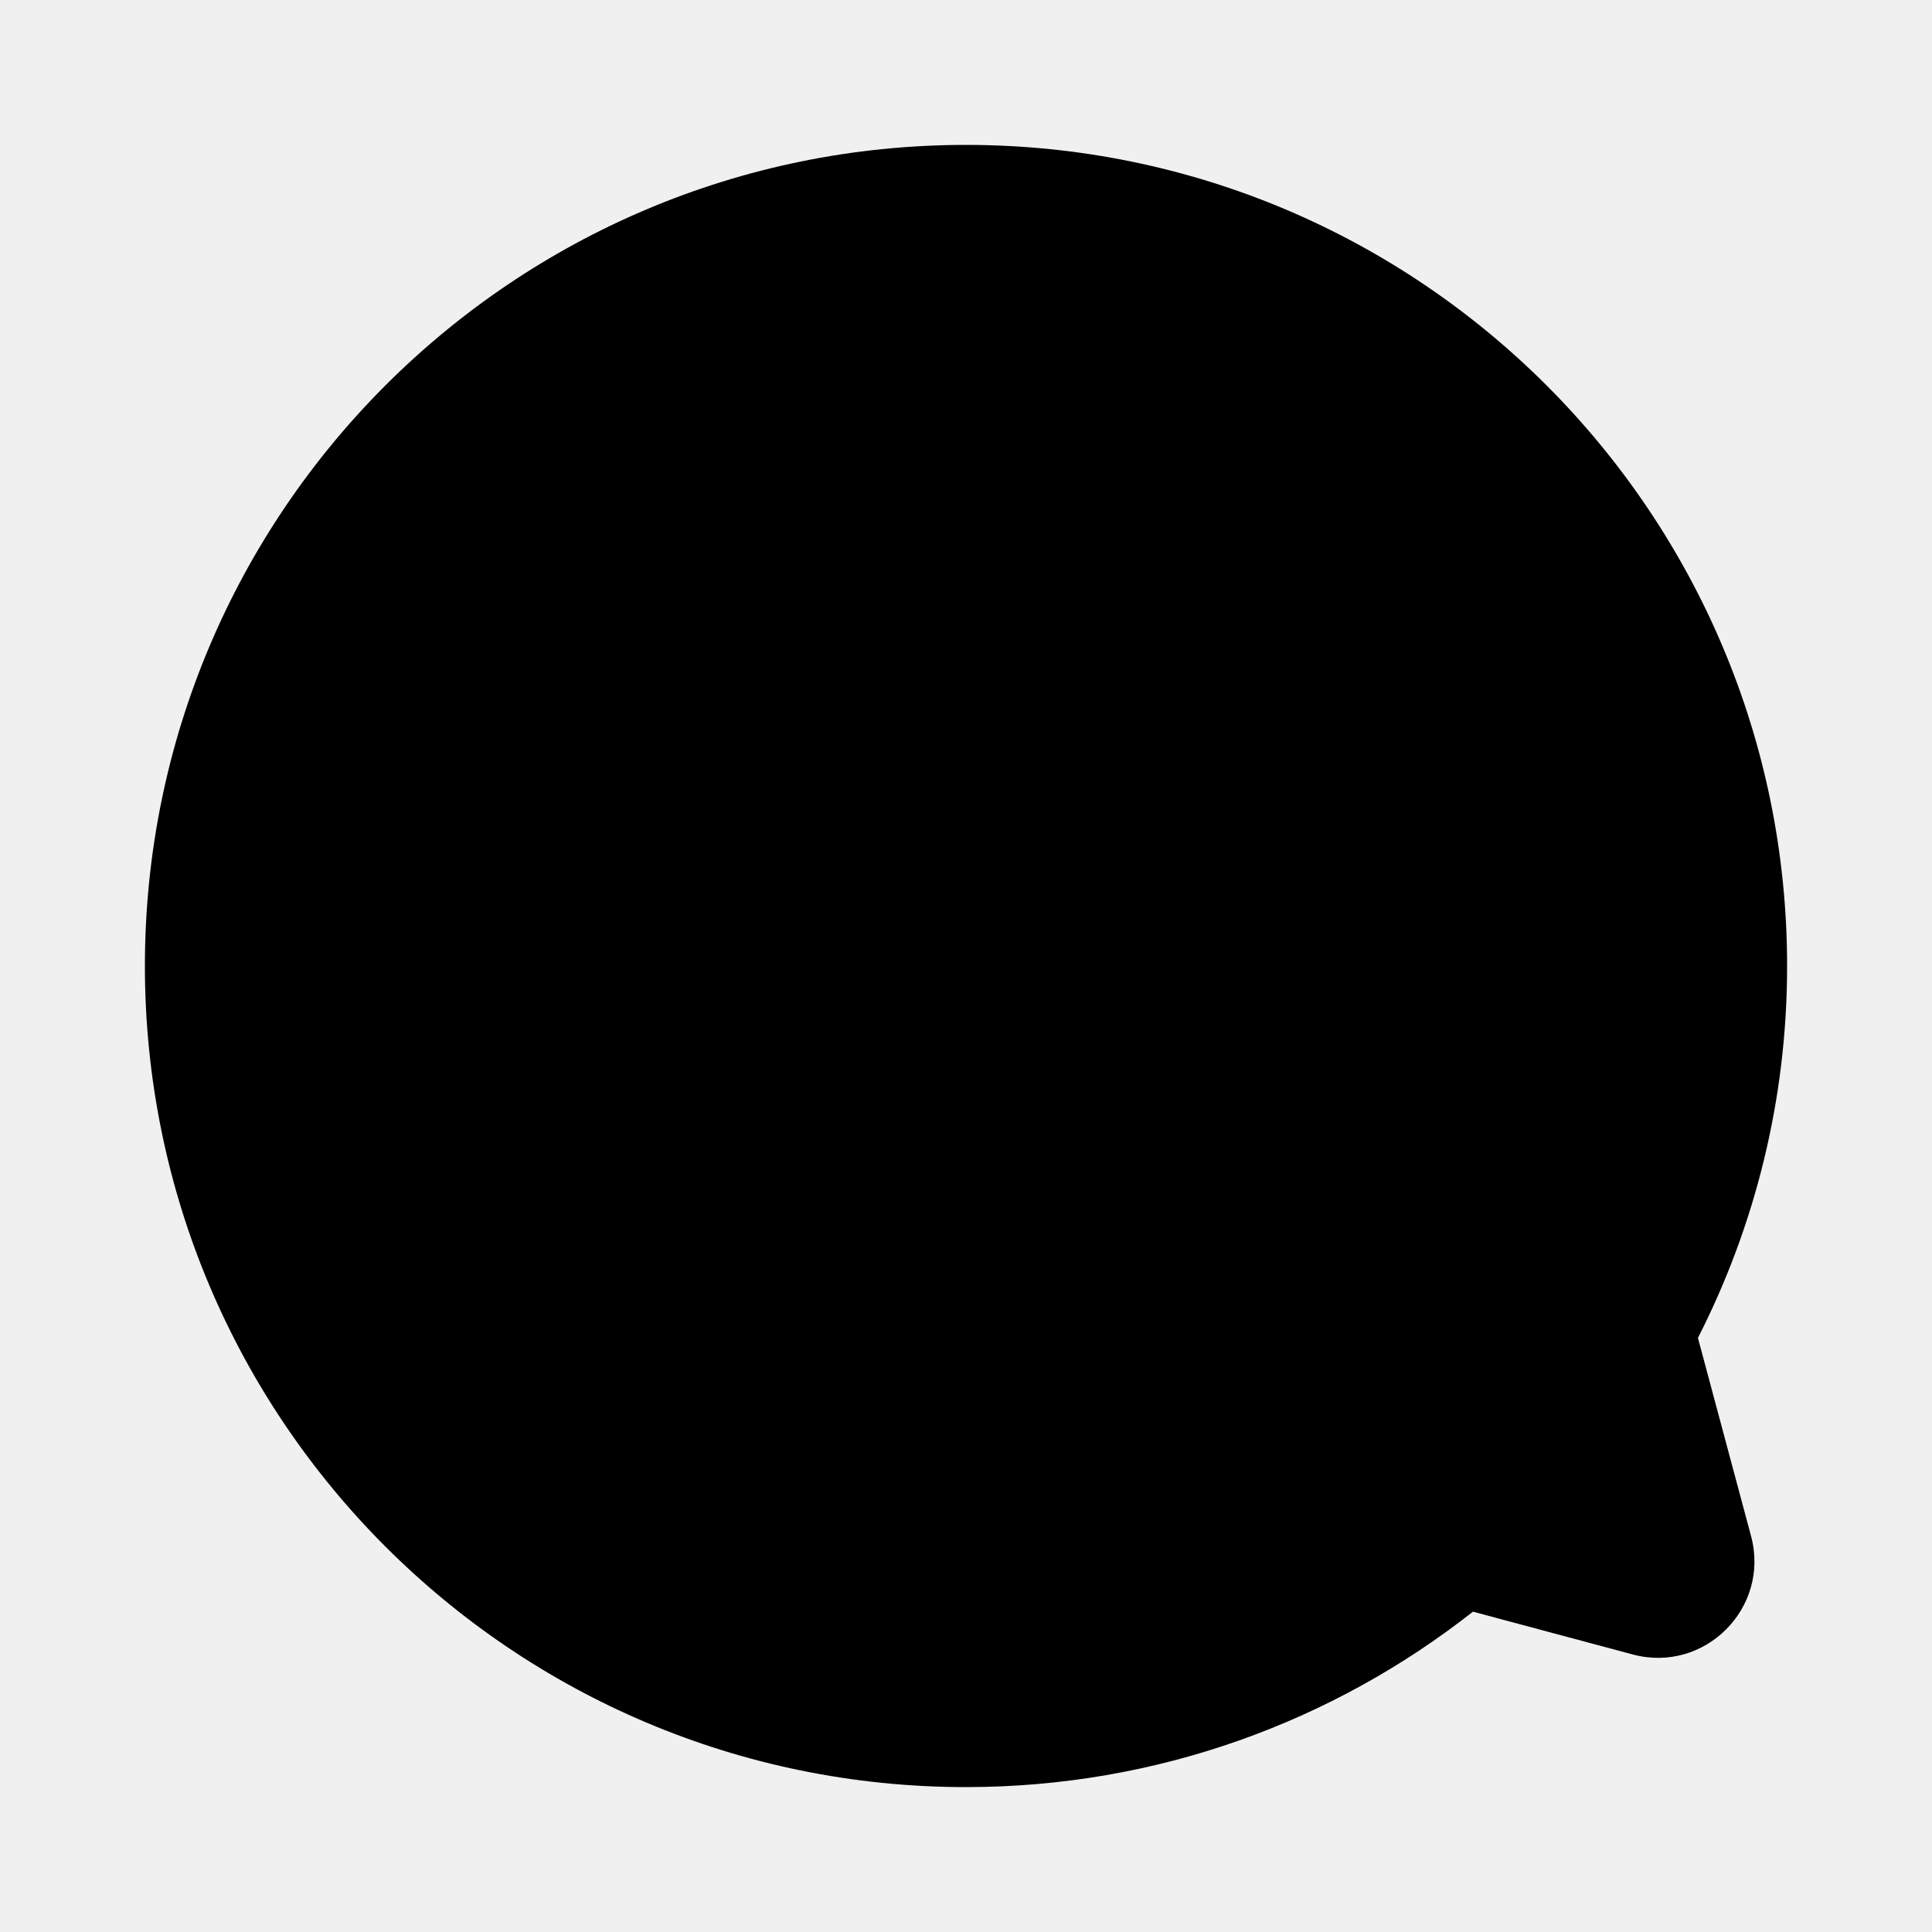
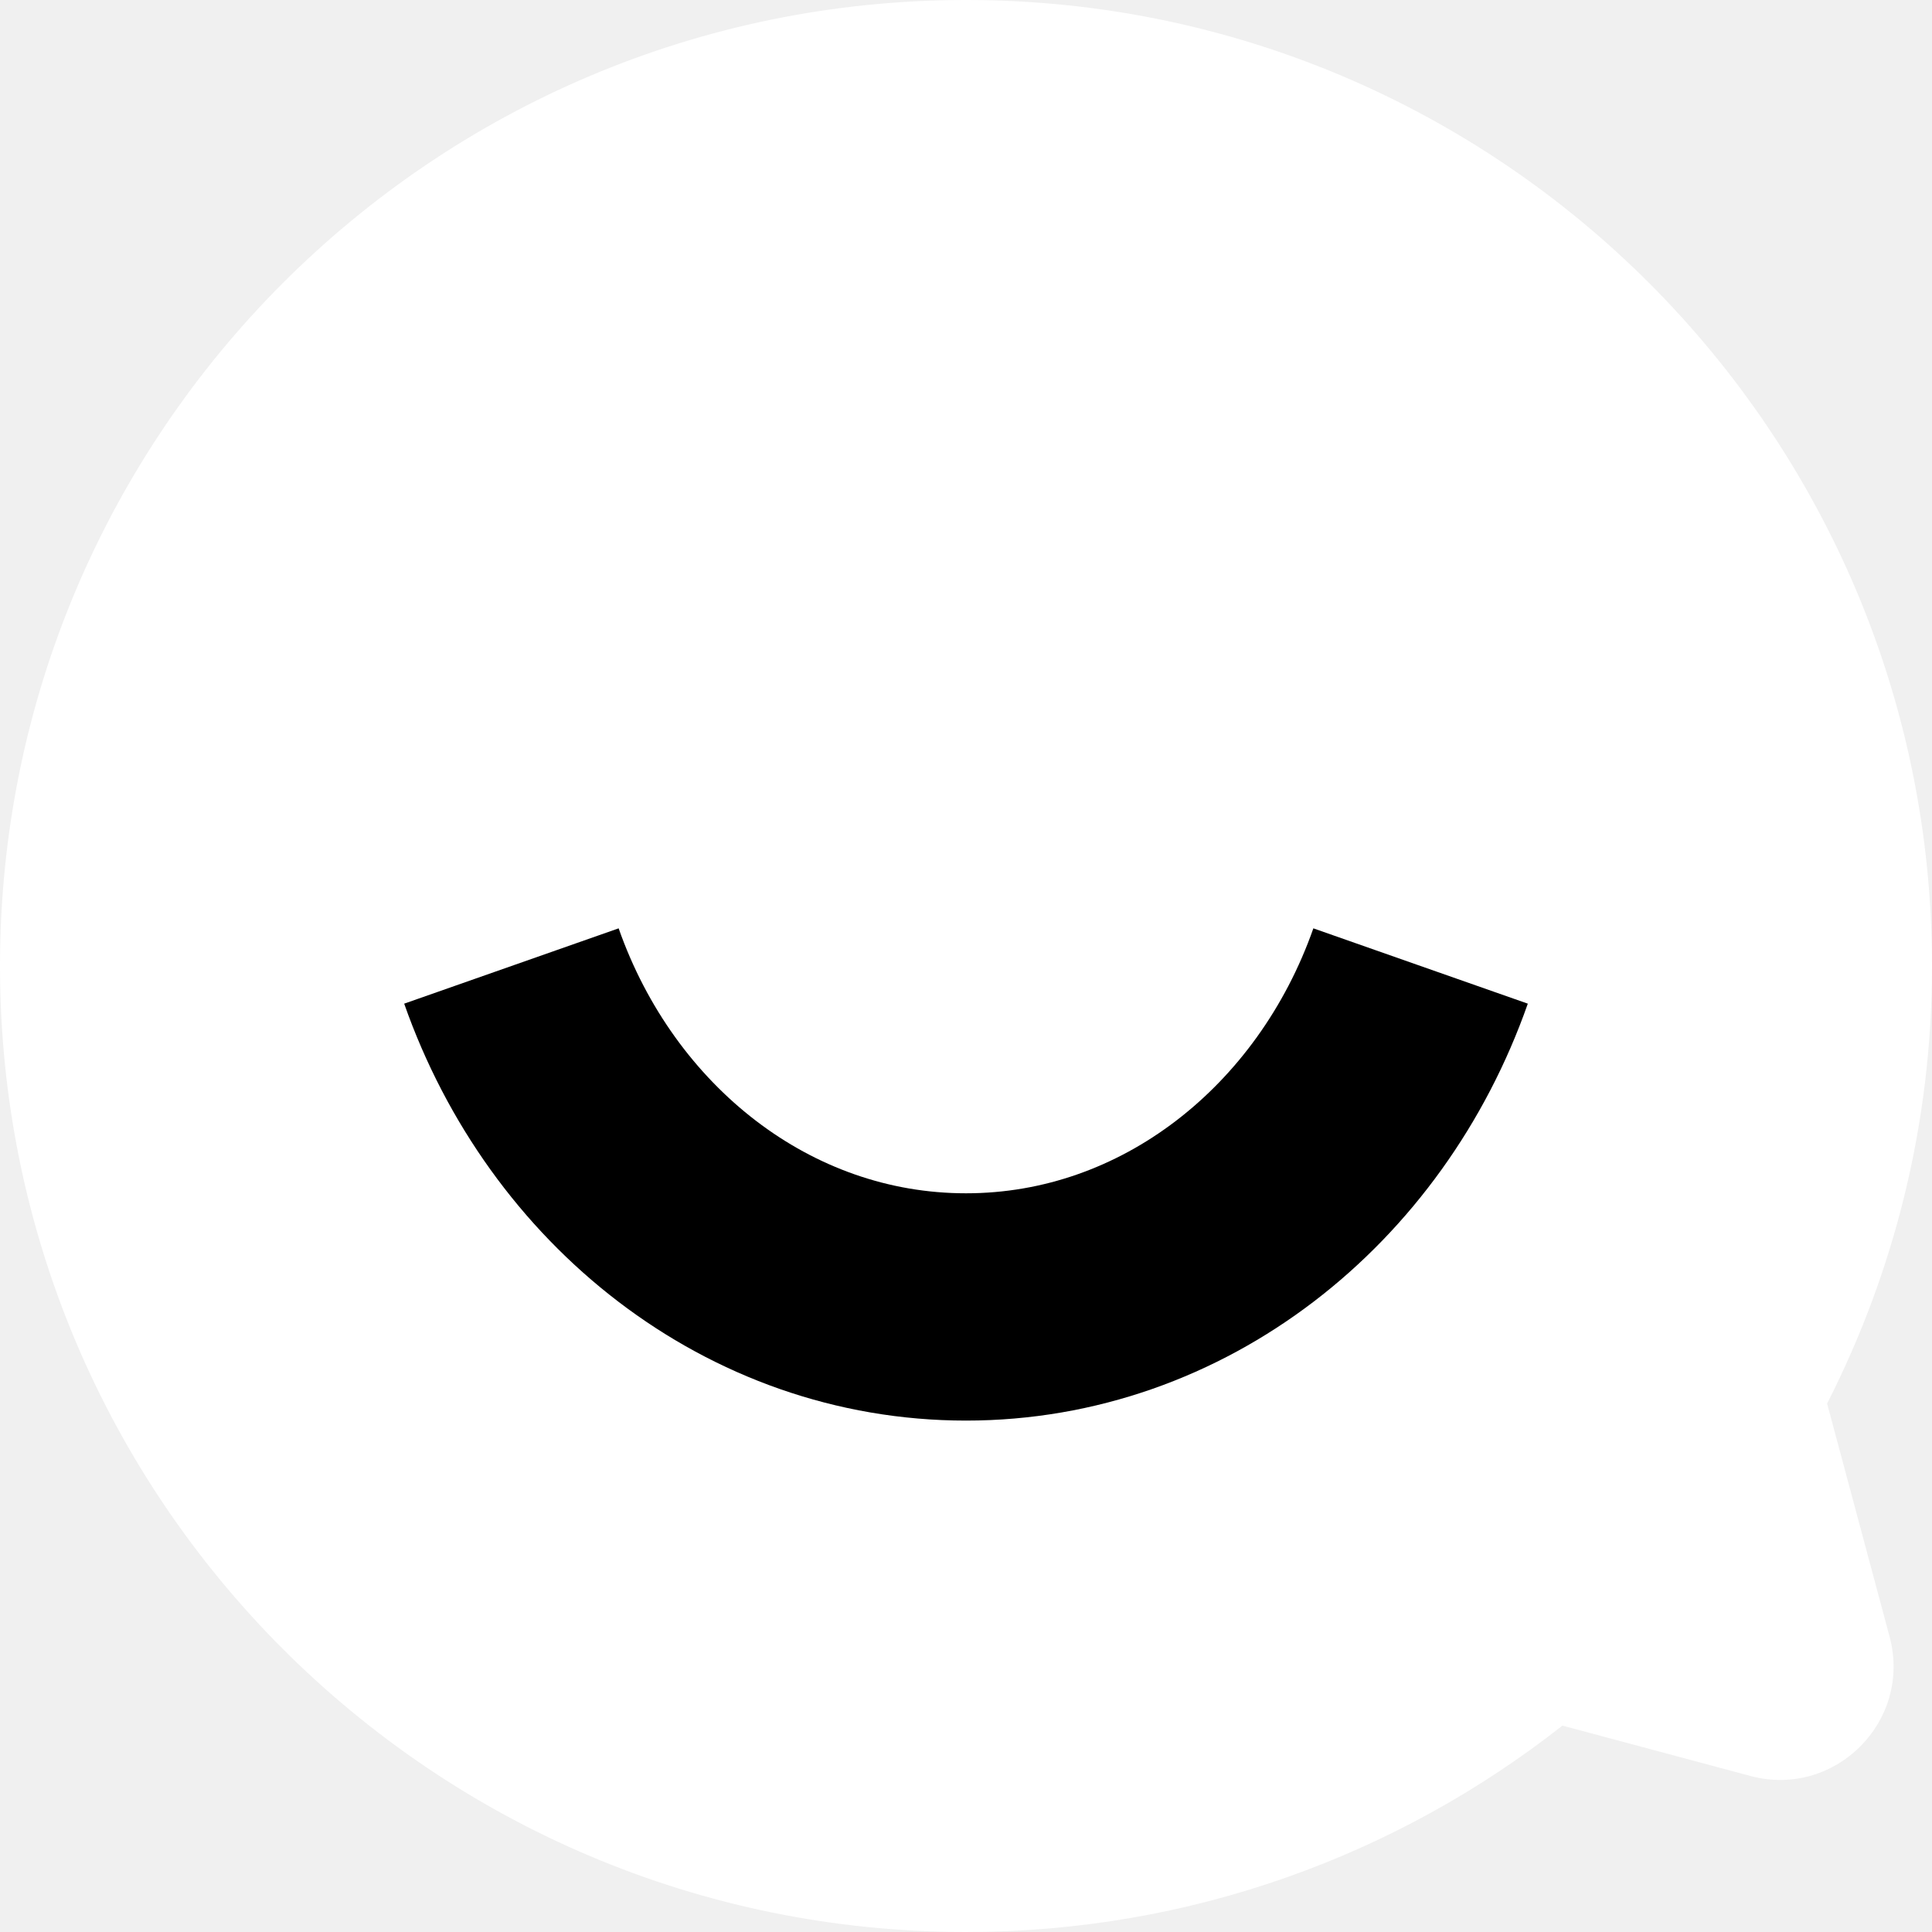
- <svg xmlns="http://www.w3.org/2000/svg" width="20" height="20" viewBox="0 0 20 20" fill="none">
-   <path d="M10 1.5C14.694 1.5 18.5 5.306 18.5 10C18.5 11.386 18.166 12.694 17.577 13.85L18.127 15.902C18.326 16.646 17.646 17.326 16.902 17.127L15.248 16.684C13.803 17.82 11.981 18.5 10 18.5C5.306 18.5 1.5 14.694 1.5 10C1.5 5.306 5.306 1.5 10 1.5Z" fill="currentColor" />
-   <path d="M6 10C6.616 11.754 8.174 13 10 13C11.826 13 13.384 11.754 14 10" stroke="currentColor" stroke-width="2" />
+ <svg xmlns="http://www.w3.org/2000/svg" width="17" height="17" viewBox="0 0 17 17" fill="none">
+   <path d="M8.5 0C13.194 0 17 3.806 17 8.5C17 9.886 16.666 11.194 16.077 12.35L16.627 14.402C16.826 15.146 16.146 15.826 15.402 15.627L13.748 15.184C12.303 16.32 10.481 17 8.5 17C3.806 17 0 13.194 0 8.5C0 3.806 3.806 0 8.5 0Z" fill="white" />
+   <path d="M4.5 8.5C5.116 10.254 6.674 11.5 8.5 11.5C10.326 11.5 11.884 10.254 12.5 8.5" stroke="black" stroke-width="2" />
</svg>
